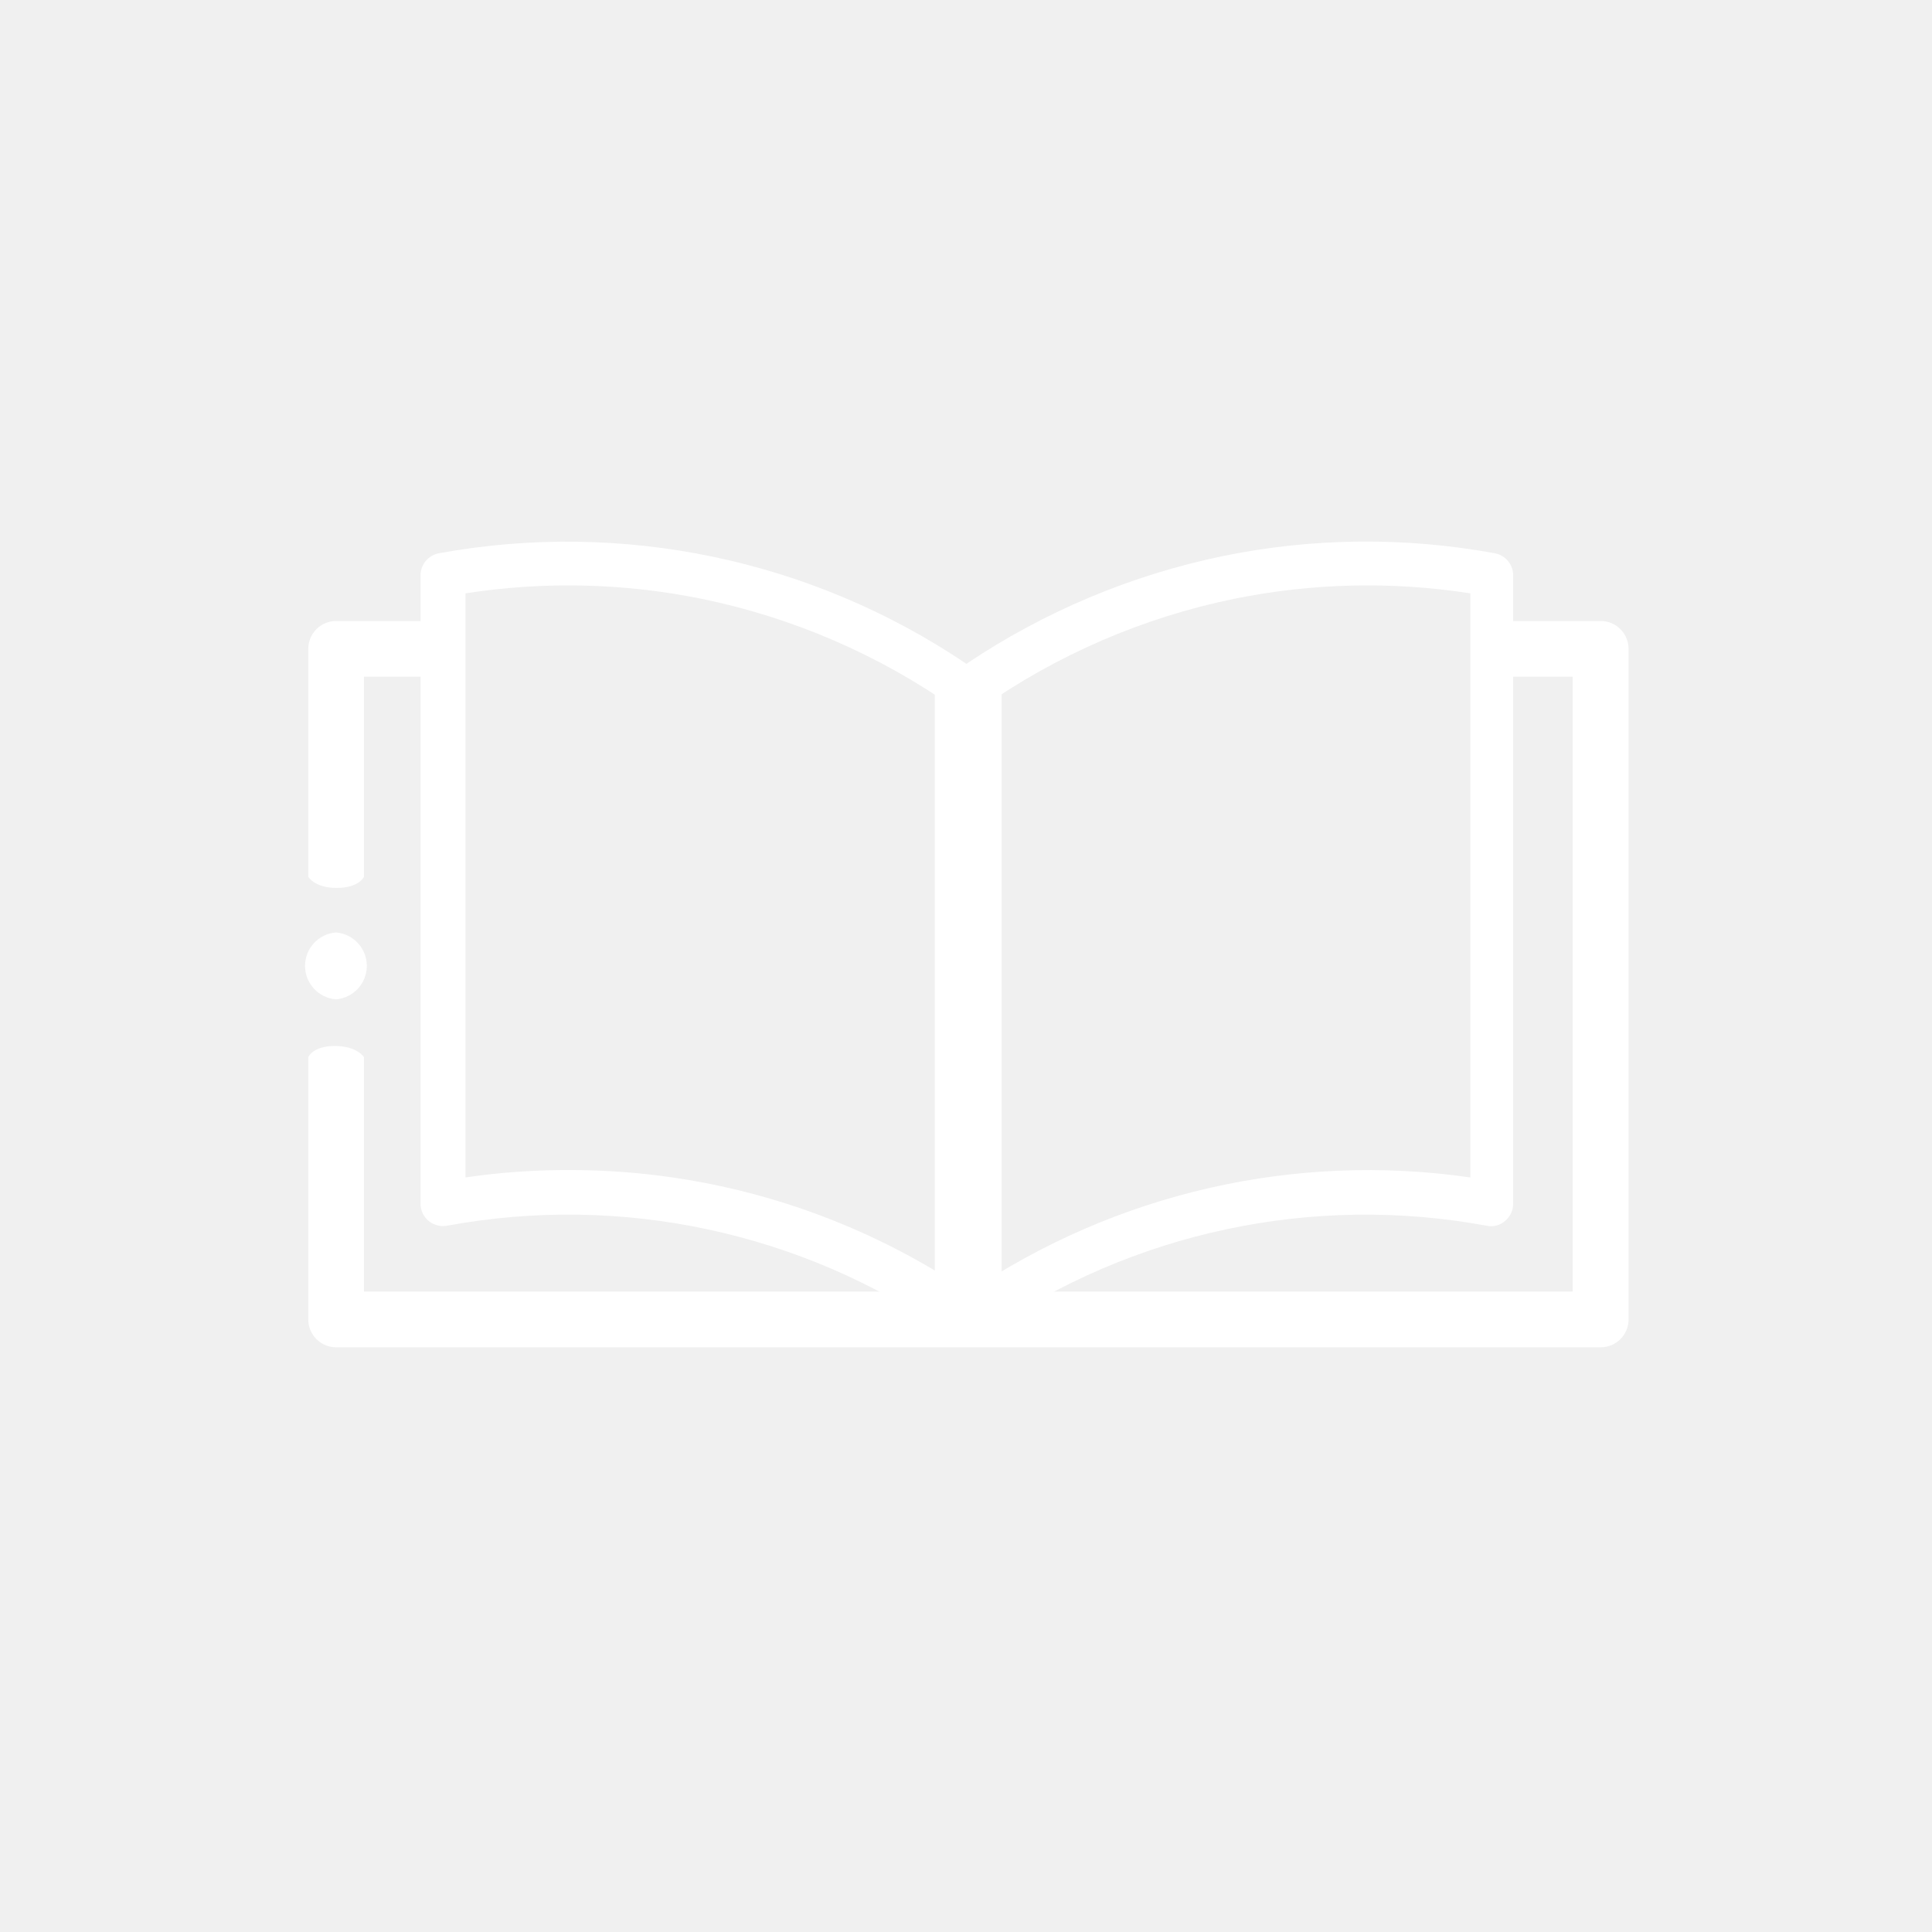
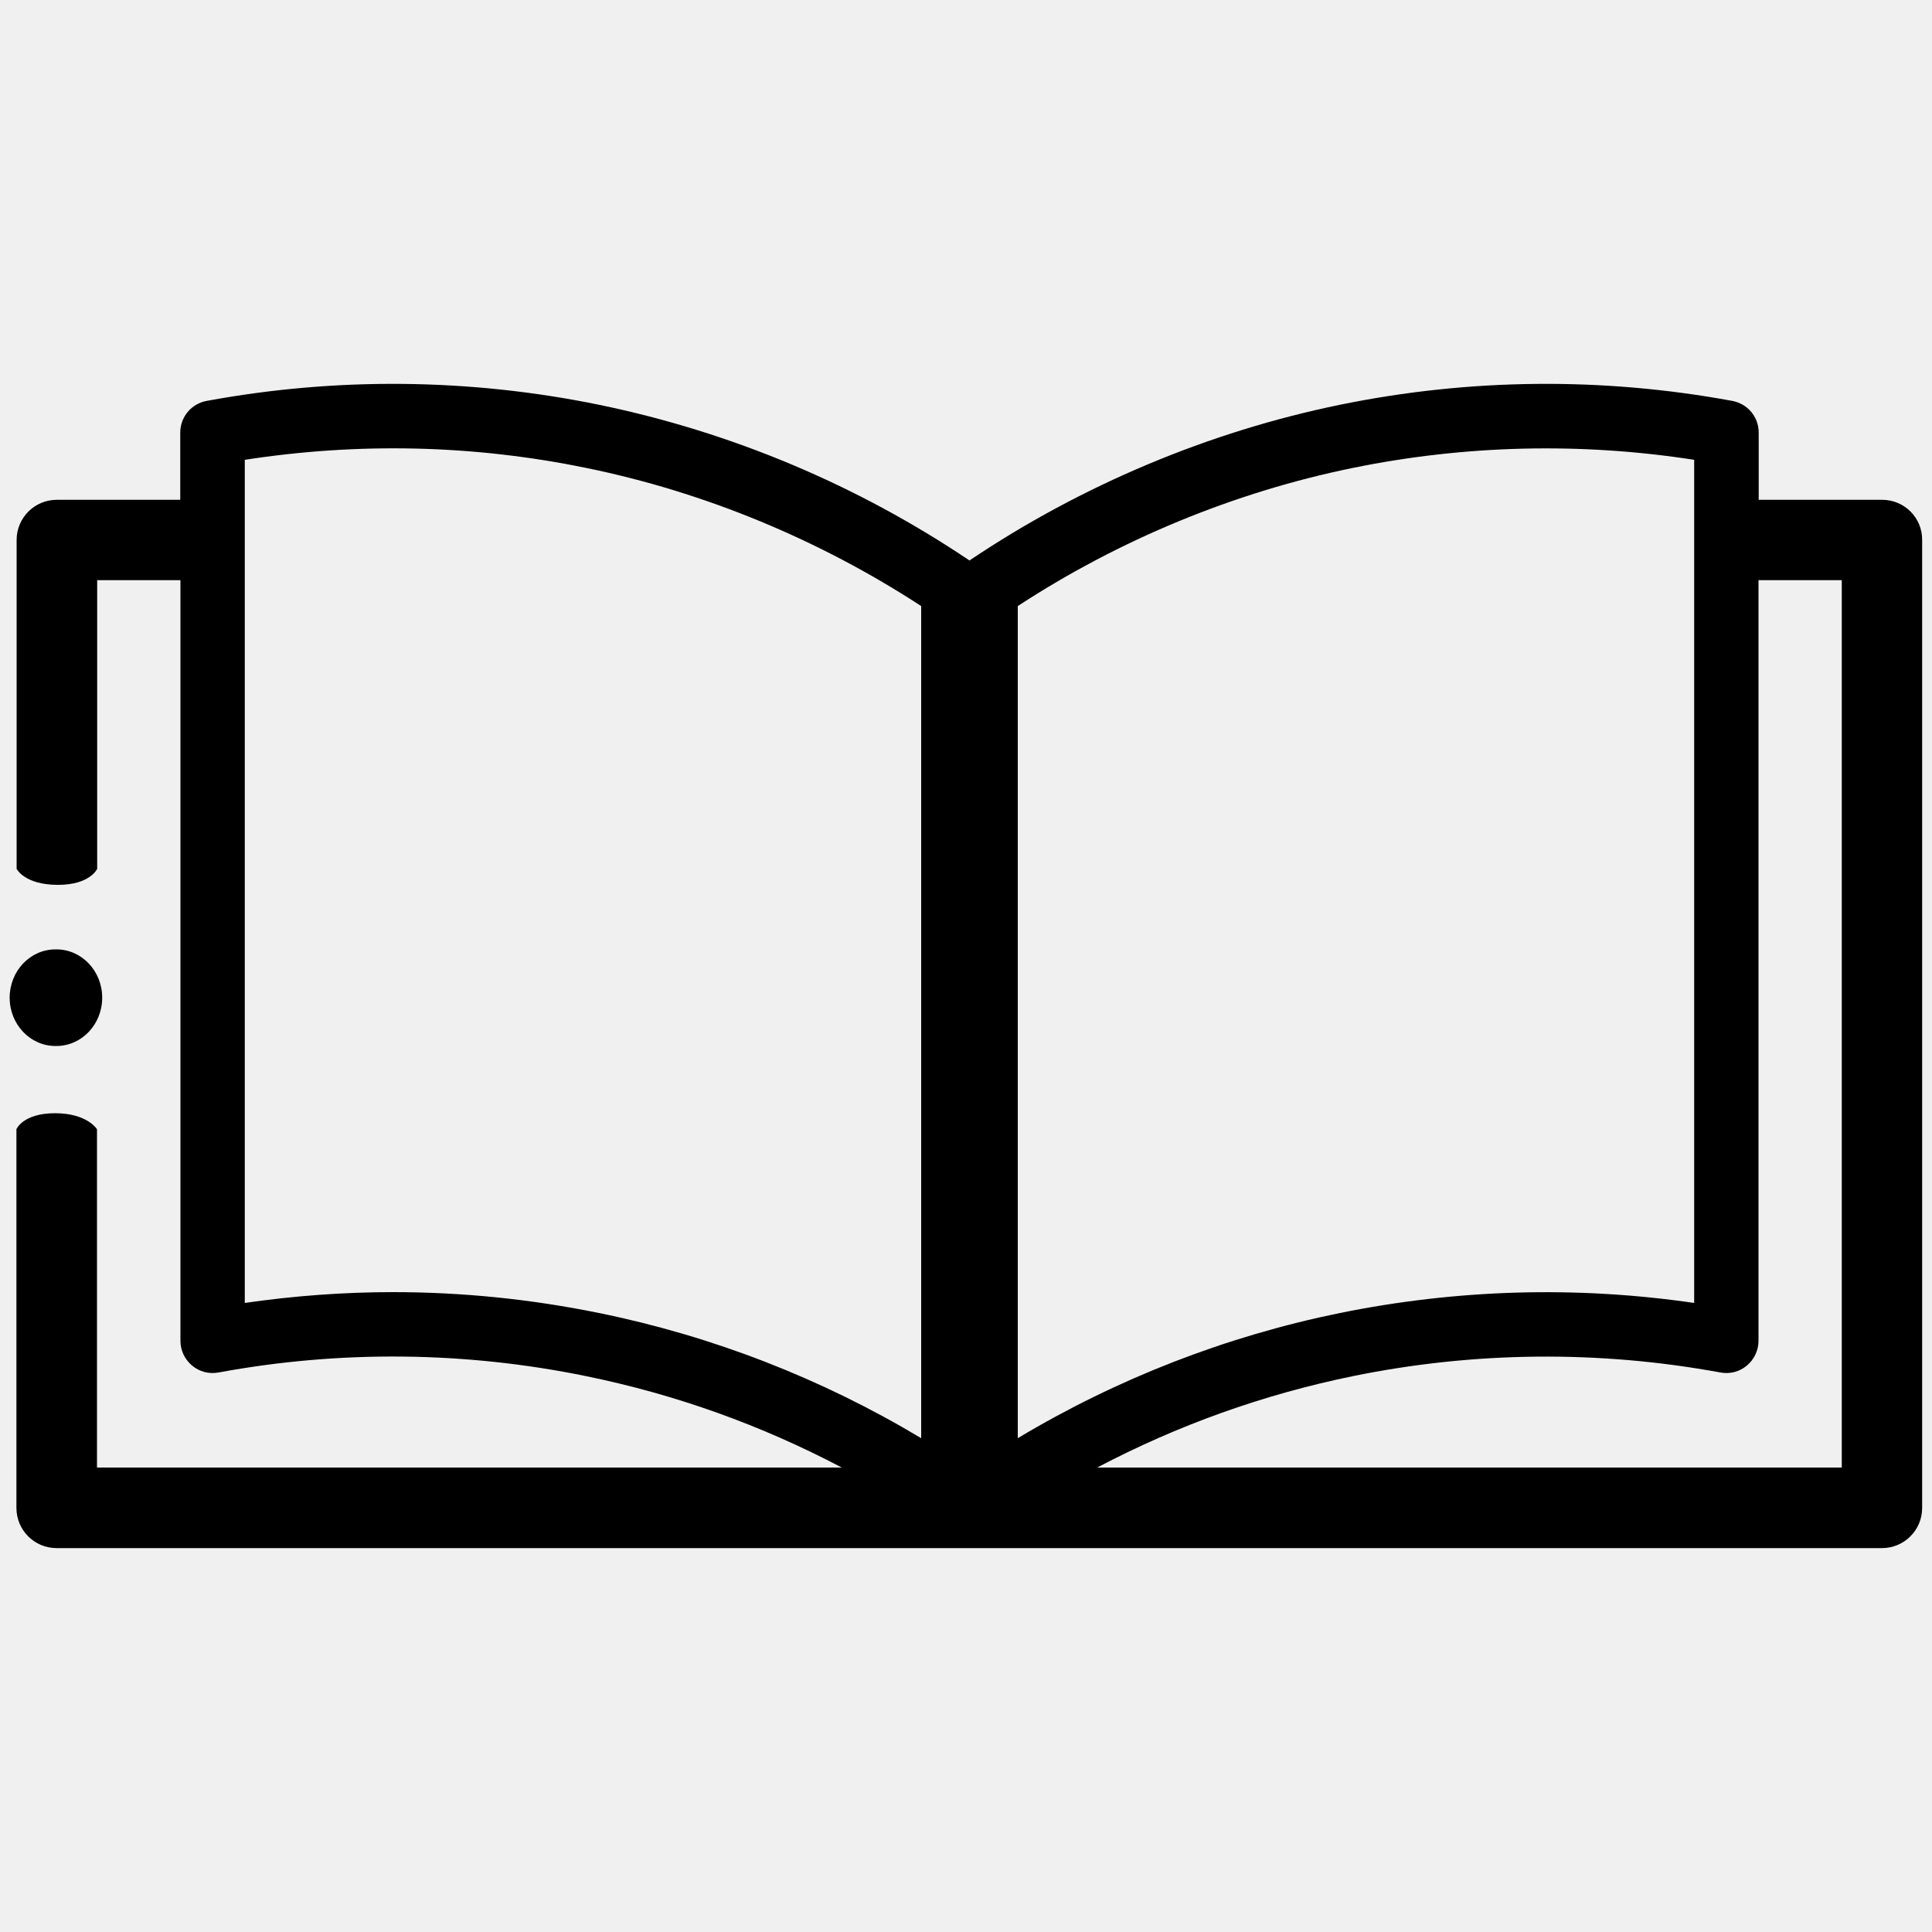
- <svg xmlns="http://www.w3.org/2000/svg" id="Layer_1" data-name="Layer 1" viewBox="0 0 91.56 91.56">
-   <defs>
-     <style>.cls-1{fill:#fff;}</style>
-   </defs>
-   <path class="cls-1" d="M45.89,63.45a1.74,1.74,0,0,1-1-.29,31.6,31.6,0,0,0-23.71-5.07,1.09,1.09,0,0,1-.87-.23,1.06,1.06,0,0,1-.38-.81V27.22a1.07,1.07,0,0,1,.87-1,33.83,33.83,0,0,1,25,5.24,34.21,34.21,0,0,1,12.17-5.11,33.77,33.77,0,0,1,12.87-.13,1.06,1.06,0,0,1,.87,1V57.05a1.06,1.06,0,0,1-.38.81,1,1,0,0,1-.87.23,31.66,31.66,0,0,0-23.71,5.06A1.62,1.62,0,0,1,45.89,63.45ZM27,55.45a33.74,33.74,0,0,1,18.92,5.79A33.82,33.82,0,0,1,69.68,55.8V28.12a31.7,31.7,0,0,0-11.2.26,32,32,0,0,0-12,5.19,1.05,1.05,0,0,1-1.22,0,32,32,0,0,0-12-5.19,31.7,31.7,0,0,0-11.2-.26V55.8A33.24,33.24,0,0,1,27,55.45Z" />
-   <path class="cls-1" d="M17.25,41.55s-.23.53-1.29.53-1.35-.53-1.35-.53V30.75a1.32,1.32,0,0,1,1.32-1.32H21v2.64H17.25Z" />
-   <path class="cls-1" d="M75.86,63.85H15.93a1.32,1.32,0,0,1-1.32-1.32V50.1s.21-.53,1.26-.53,1.38.53,1.38.53V61.21H74.53V32.07H70.74V29.43h5.12a1.32,1.32,0,0,1,1.32,1.32V62.53A1.32,1.32,0,0,1,75.86,63.85Z" />
-   <rect class="cls-1" x="44.3" y="32.71" width="3.17" height="29.58" />
-   <path class="cls-1" d="M15.92,44.19h0a1.59,1.59,0,0,0,0,3.17h0a1.59,1.59,0,0,0,0-3.17" />
+ <svg xmlns="http://www.w3.org/2000/svg" xml:space="preserve" viewBox="0 0 100 100">
+   <path d="M97.42 25.87h-6.39v-3.48c0-.81-.57-1.49-1.37-1.64a53.117 53.117 0 0 0-20.3.2c-6.79 1.39-13.4 4.17-19.18 8.06A53.84 53.84 0 0 0 31 20.95a53.117 53.117 0 0 0-20.3-.2c-.79.14-1.37.83-1.37 1.64v3.48H2.94c-1.15 0-2.08.93-2.08 2.08v17.02s.4.83 2.14.83c1.67 0 2.03-.83 2.03-.83V30.03h4.31V69.4c0 .5.22.96.6 1.28.38.32.87.45 1.37.36a49.73 49.73 0 0 1 19.03.19c4.65.95 9.07 2.54 13.23 4.73H5.02V58.45s-.5-.83-2.17-.83-2 .83-2 .83v19.6c0 1.15.93 2.08 2.08 2.08h94.48c1.15 0 2.08-.93 2.08-2.08v-50.1c.01-1.15-.92-2.08-2.07-2.08zm-27.4-1.65a49.968 49.968 0 0 1 17.67-.42v43.64c-6.11-.89-12.27-.71-18.33.52a53.116 53.116 0 0 0-16.68 6.48V31.37c5.26-3.44 11.22-5.9 17.34-7.15zM20.35 66.88c-2.56 0-5.12.19-7.68.56V23.8c5.89-.91 11.83-.78 17.67.42 6.13 1.25 12.08 3.72 17.34 7.15v43.07A53.022 53.022 0 0 0 31 67.96c-3.53-.72-7.09-1.08-10.65-1.08zm74.98 9.08H56.79c4.16-2.19 8.59-3.78 13.23-4.73a49.93 49.93 0 0 1 19.03-.19c.5.09.99-.04 1.37-.36.38-.32.6-.79.6-1.28V30.03h4.31v45.93zM2.92 49.14c1.31 0 2.37 1.12 2.37 2.5s-1.06 2.5-2.37 2.5h-.05c-1.31 0-2.37-1.12-2.37-2.5s1.06-2.5 2.37-2.5h.05" />
</svg>
